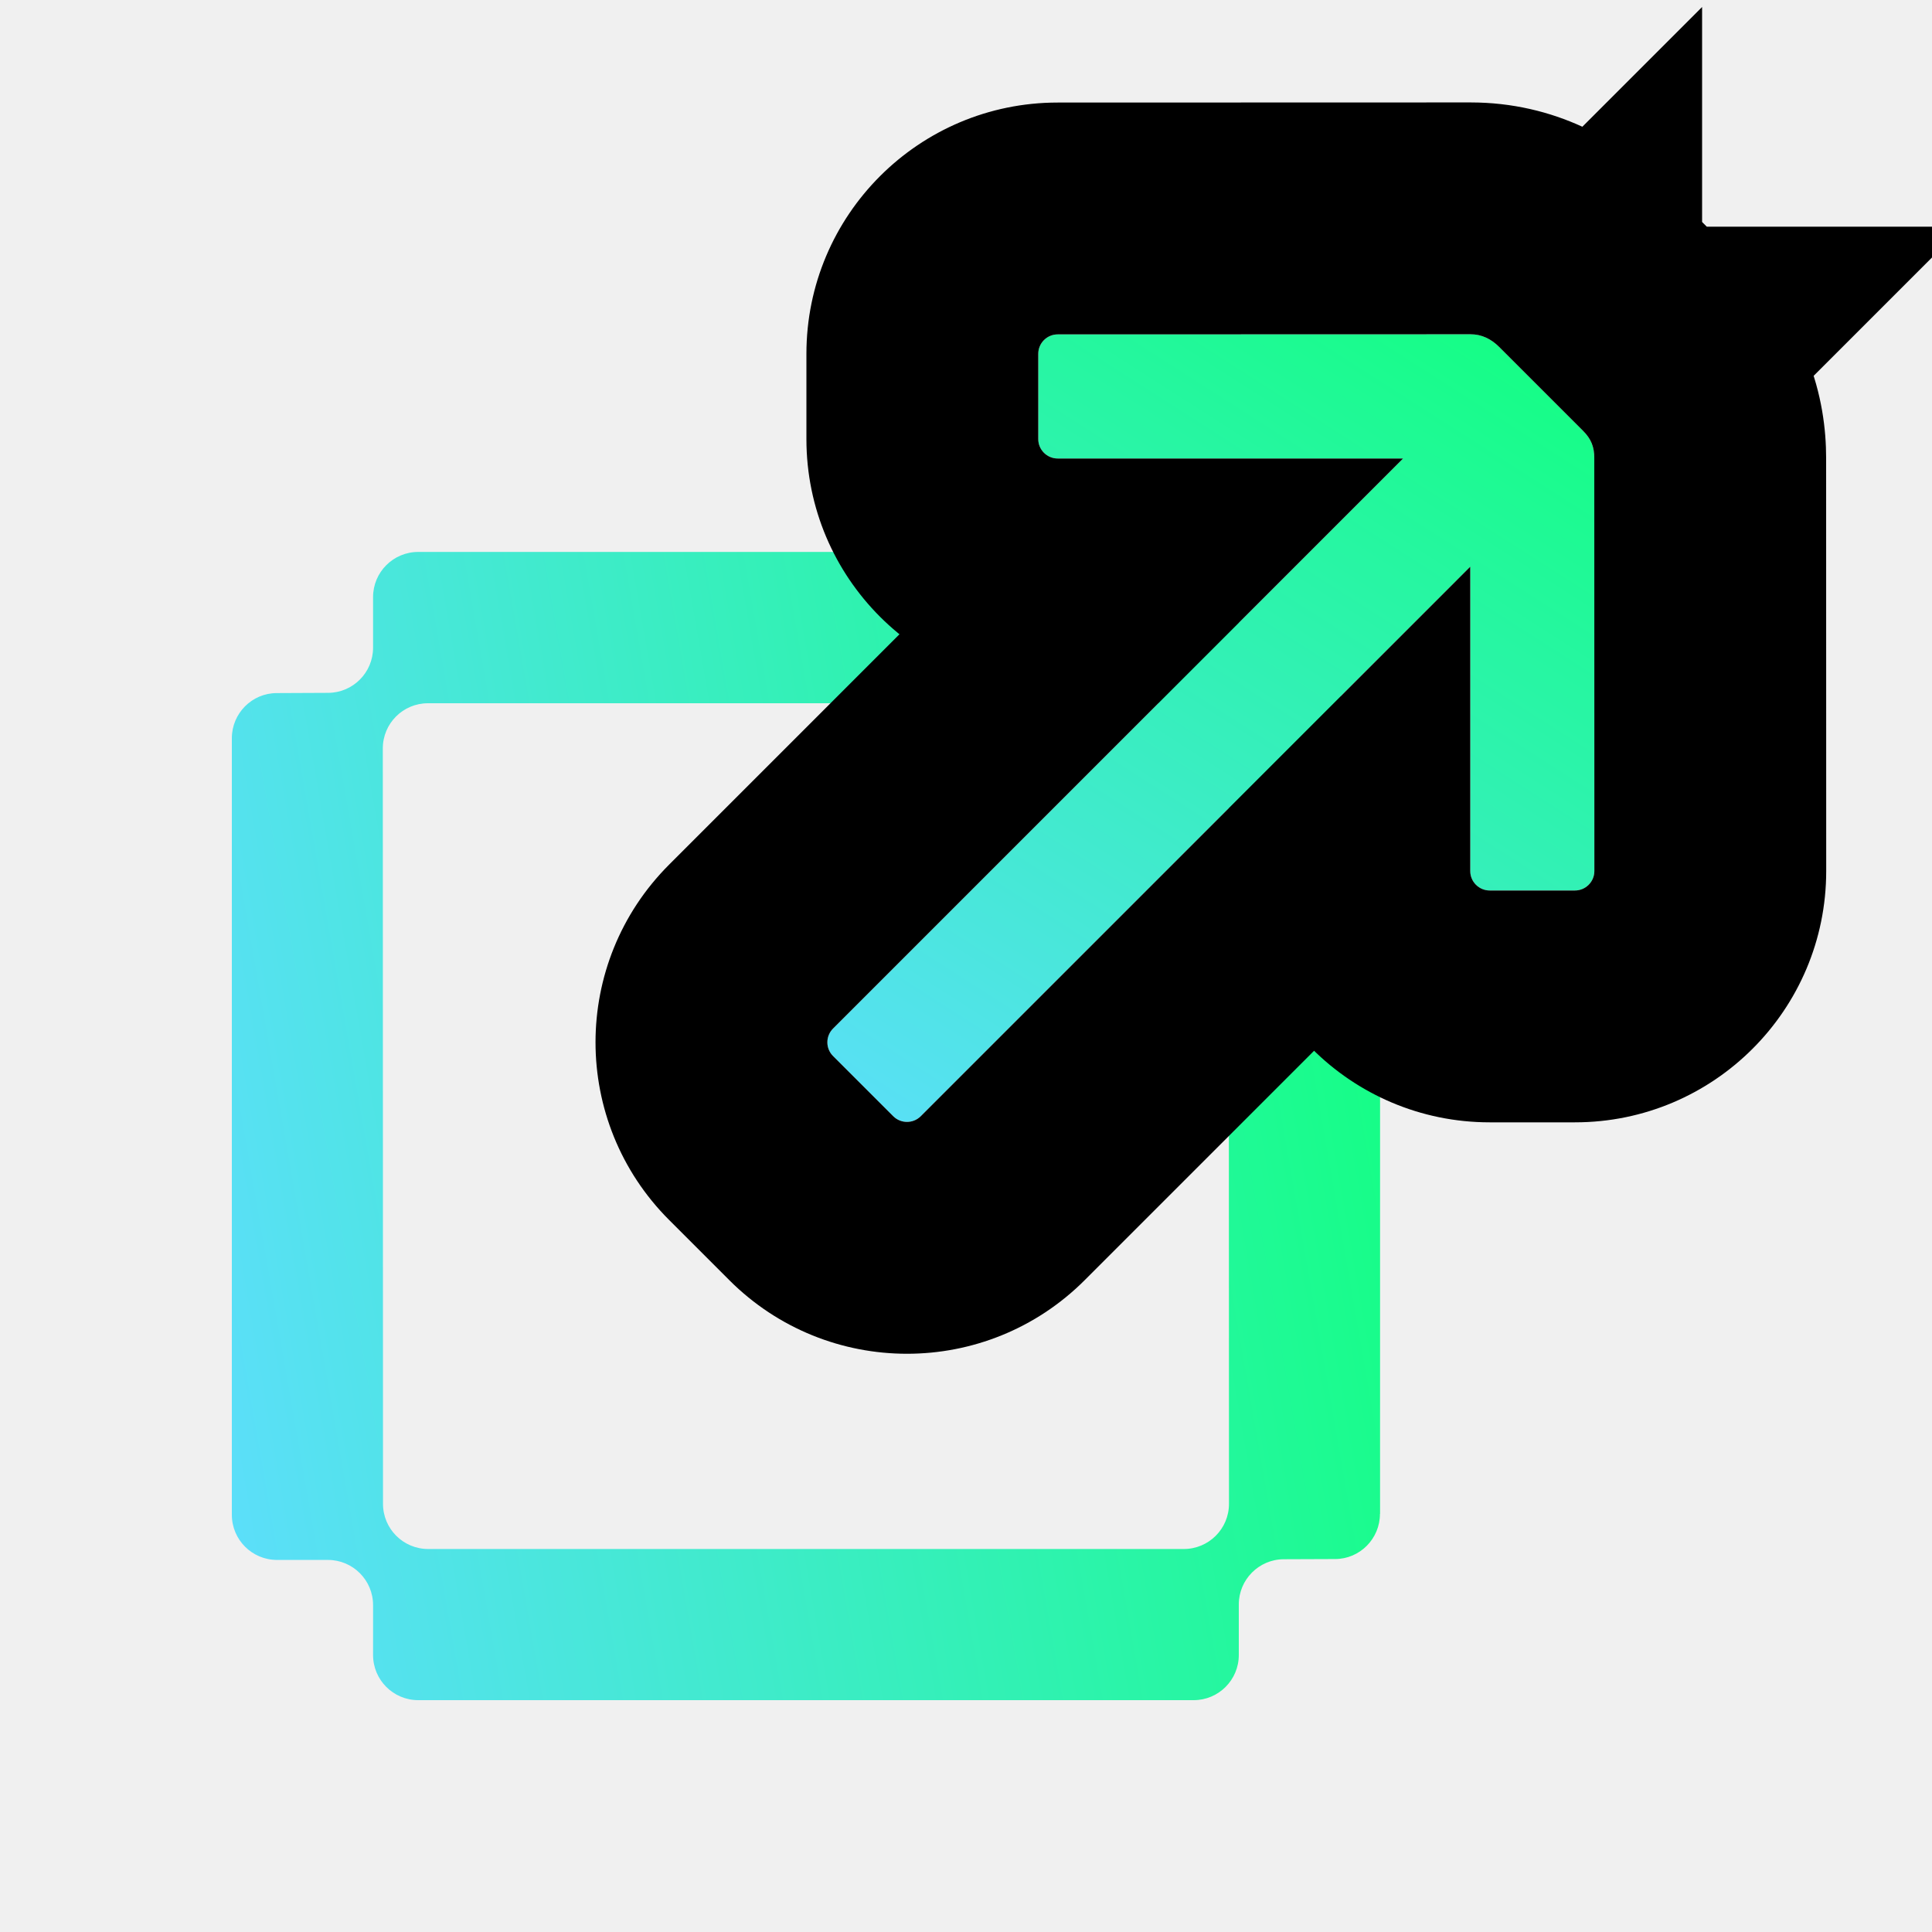
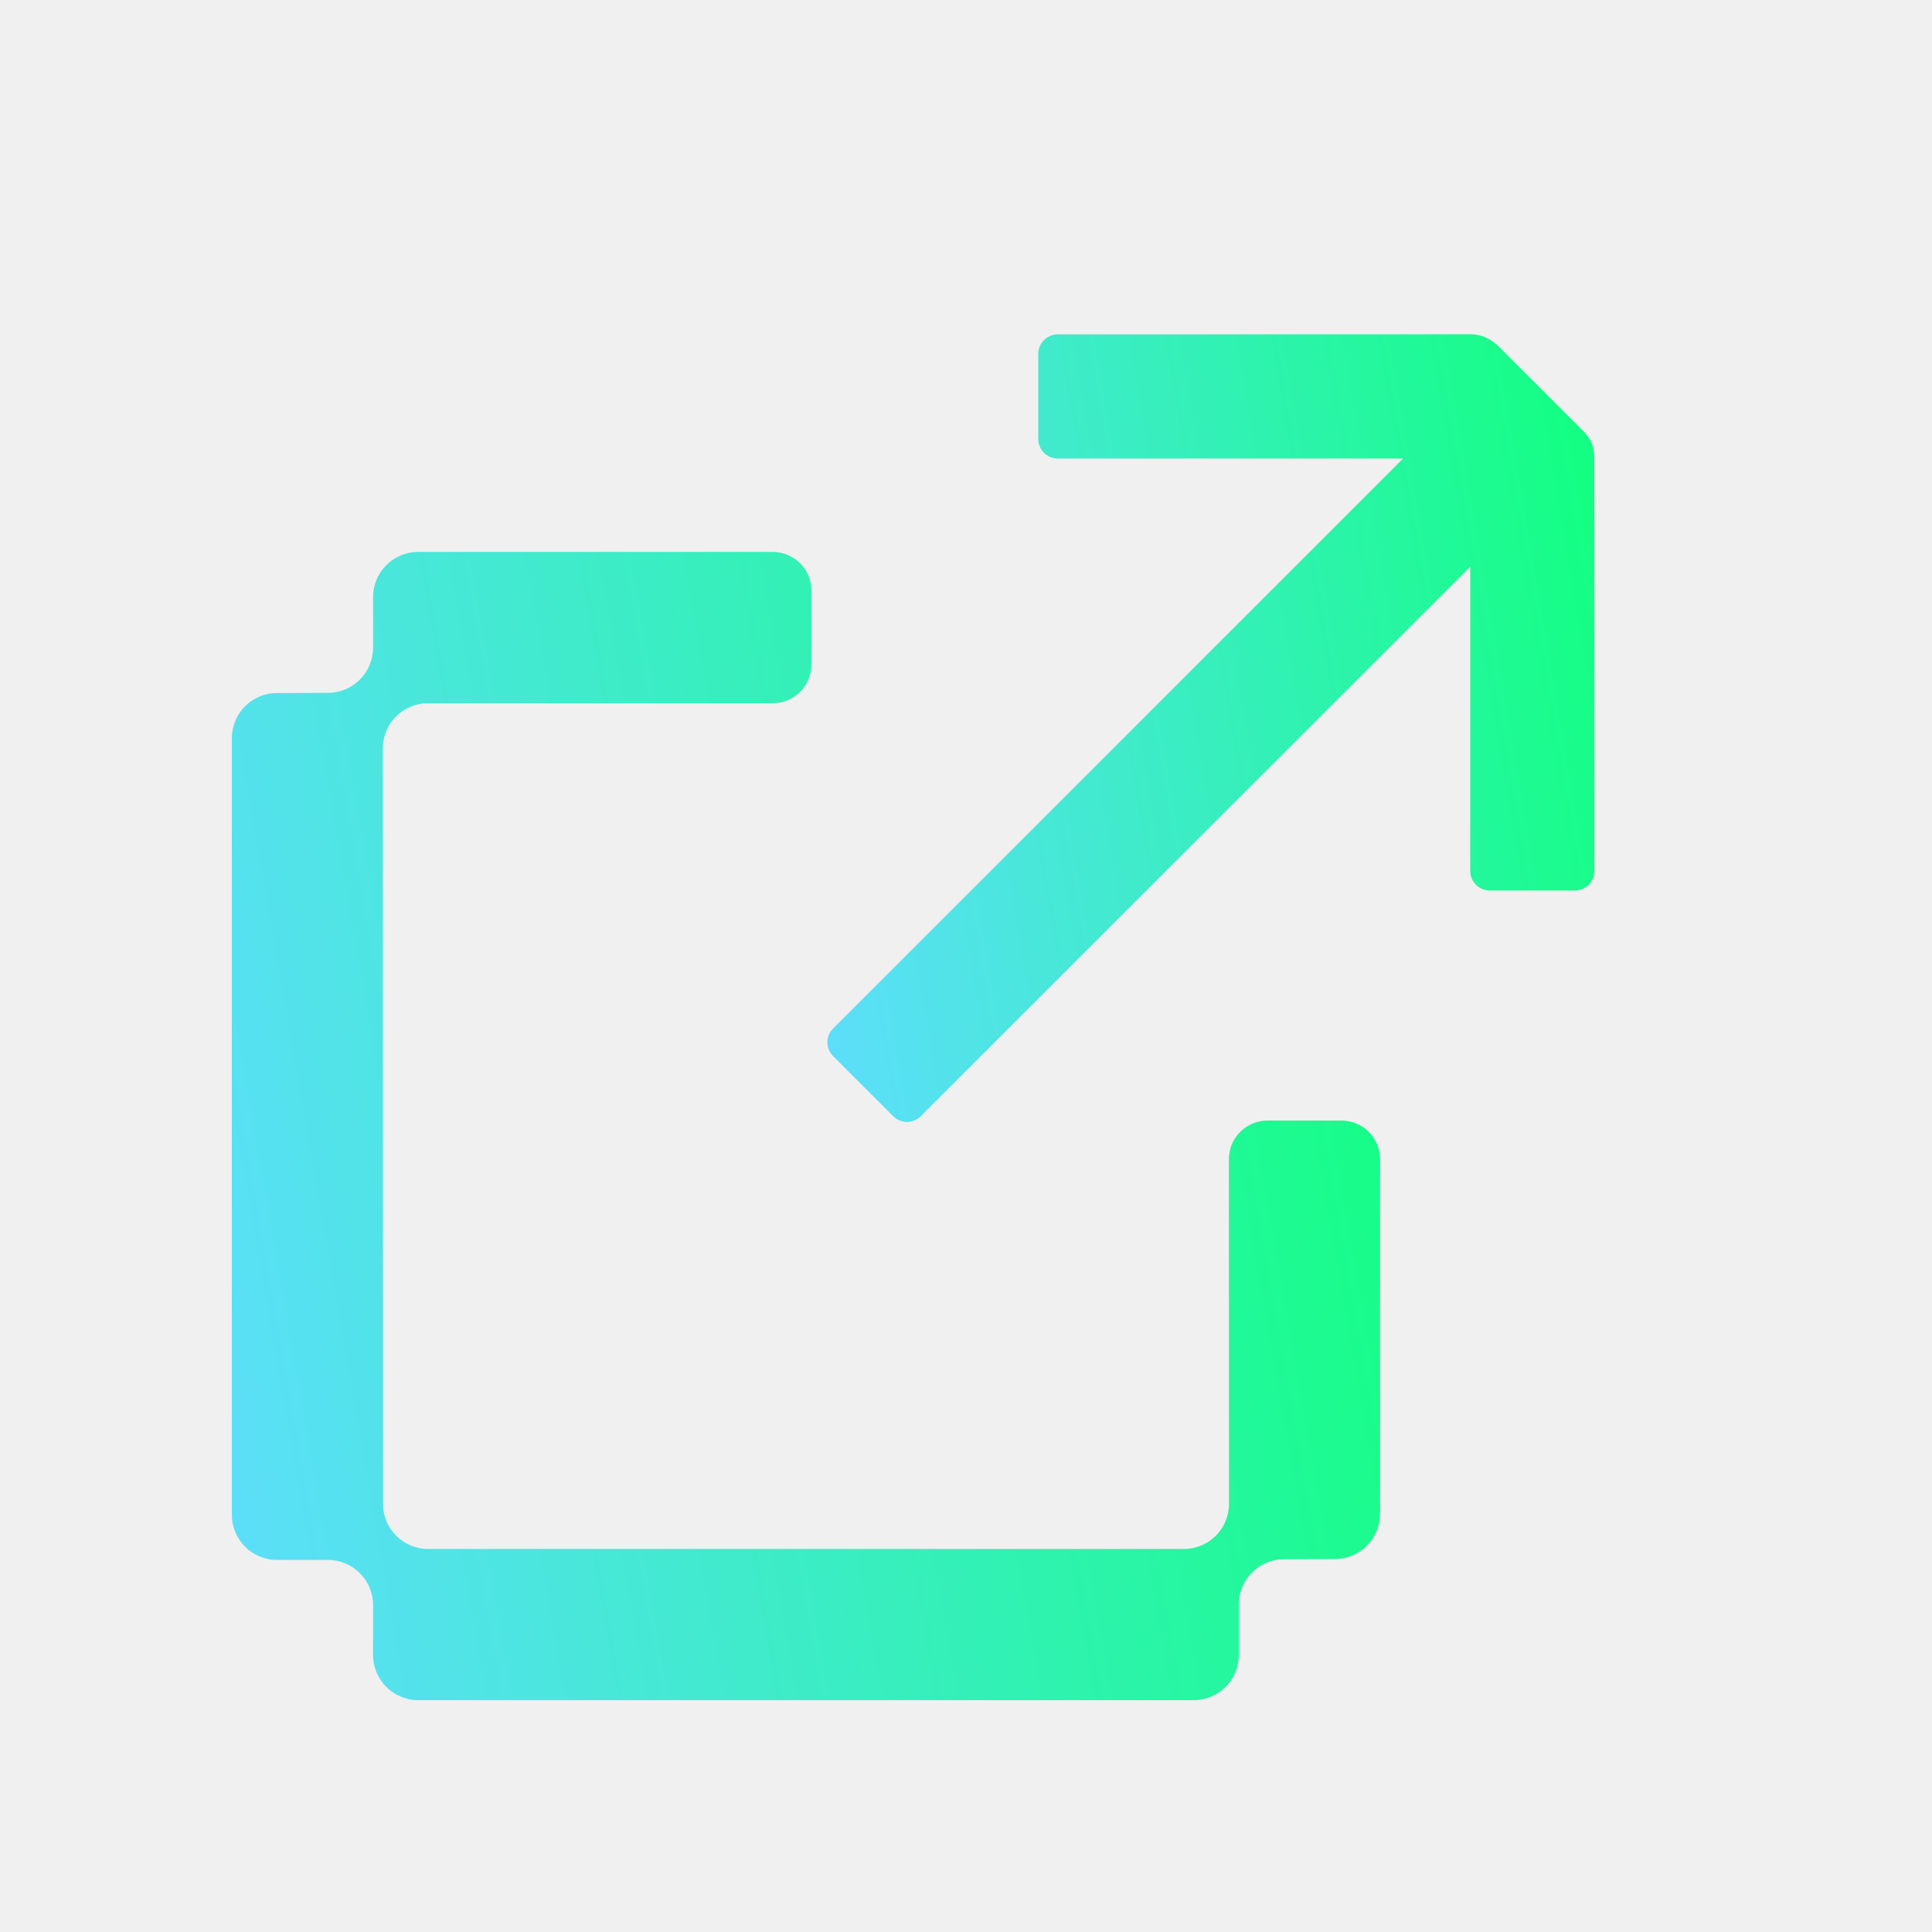
<svg xmlns="http://www.w3.org/2000/svg" width="50" height="50" viewBox="0 0 50 50" fill="none">
-   <g clip-path="url(#clip0_6394_9717)">
-     <path d="M35.716 39.182V19.179C35.716 18.533 35.19 18.01 34.544 18.01H33.238C32.592 18.013 32.069 17.493 32.066 16.847V15.45C32.06 14.807 31.537 14.284 30.895 14.284H10.824C10.178 14.284 9.655 14.807 9.655 15.453V16.762C9.655 17.405 9.135 17.928 8.492 17.931L7.163 17.937C6.52 17.937 6 18.463 6 19.105V39.202C6 39.848 6.523 40.371 7.169 40.371H8.487C9.132 40.371 9.655 40.894 9.655 41.54V42.831C9.655 43.477 10.178 44 10.824 44H30.892C31.537 44 32.06 43.477 32.06 42.831V41.522C32.06 40.88 32.58 40.356 33.223 40.353L34.55 40.348C35.193 40.348 35.713 39.822 35.713 39.179L35.716 39.182ZM30.64 40.088H11.081C10.435 40.088 9.912 39.565 9.912 38.919L9.907 19.369C9.907 18.723 10.43 18.2 11.075 18.2H30.631C31.277 18.2 31.8 18.723 31.8 19.369L31.806 38.919C31.806 39.565 31.283 40.088 30.637 40.088H30.64Z" fill="url(#paint0_linear_6394_9717)" />
-     <mask id="path-2-outside-1_6394_9717" maskUnits="userSpaceOnUse" x="6.539" y="-8.903" width="52.326" height="52.326" fill="black">
-       <rect fill="white" x="6.539" y="-8.903" width="52.326" height="52.326" />
-       <path fill-rule="evenodd" clip-rule="evenodd" d="M27.373 11.866C27.096 11.866 26.87 11.64 26.87 11.363L26.87 9.158C26.87 8.88 27.096 8.654 27.373 8.654L38.057 8.651C38.346 8.651 38.593 8.773 38.799 8.98L40.972 11.153C41.178 11.359 41.26 11.565 41.26 11.854L41.262 22.543C41.262 22.82 41.036 23.046 40.759 23.046L38.554 23.046C38.276 23.046 38.05 22.82 38.05 22.543L38.05 14.666L23.829 28.888C23.632 29.084 23.314 29.084 23.117 28.888L21.559 27.33C21.363 27.134 21.363 26.815 21.559 26.619L36.312 11.866L27.373 11.866Z" />
-     </mask>
-     <path fill-rule="evenodd" clip-rule="evenodd" d="M27.373 11.866C27.096 11.866 26.87 11.64 26.87 11.363L26.87 9.158C26.87 8.88 27.096 8.654 27.373 8.654L38.057 8.651C38.346 8.651 38.593 8.773 38.799 8.98L40.972 11.153C41.178 11.359 41.26 11.565 41.26 11.854L41.262 22.543C41.262 22.82 41.036 23.046 40.759 23.046L38.554 23.046C38.276 23.046 38.05 22.82 38.05 22.543L38.05 14.666L23.829 28.888C23.632 29.084 23.314 29.084 23.117 28.888L21.559 27.33C21.363 27.134 21.363 26.815 21.559 26.619L36.312 11.866L27.373 11.866Z" fill="url(#paint1_linear_6394_9717)" />
-     <path d="M26.87 11.363L32.87 11.363L32.87 11.363L26.87 11.363ZM27.373 11.866L27.373 5.866L27.373 5.866L27.373 11.866ZM26.87 9.158L32.87 9.158L32.87 9.158L26.87 9.158ZM27.373 8.654L27.373 14.654L27.375 14.654L27.373 8.654ZM38.057 8.651L38.057 2.651L38.056 2.651L38.057 8.651ZM41.26 11.854L35.26 11.854V11.854L41.26 11.854ZM41.262 22.543L47.262 22.543L47.262 22.542L41.262 22.543ZM40.759 23.046L40.759 29.046H40.759L40.759 23.046ZM38.554 23.046L38.554 17.046L38.554 17.046L38.554 23.046ZM38.05 22.543L32.05 22.543L32.05 22.543L38.05 22.543ZM38.05 14.666L44.05 14.666L44.05 0.181L33.808 10.424L38.05 14.666ZM36.312 11.866L40.555 16.109L50.798 5.866L36.312 5.866L36.312 11.866ZM20.87 11.363C20.87 14.954 23.782 17.866 27.373 17.866L27.373 5.866C30.41 5.866 32.87 8.326 32.87 11.363L20.87 11.363ZM20.87 9.158L20.87 11.363L32.87 11.363V9.158L20.87 9.158ZM27.373 2.654C23.782 2.654 20.87 5.566 20.87 9.158L32.87 9.158C32.87 12.194 30.41 14.654 27.373 14.654L27.373 2.654ZM38.056 2.651L27.371 2.654L27.375 14.654L38.059 14.651L38.056 2.651ZM43.042 4.737C41.939 3.634 40.234 2.651 38.057 2.651L38.057 14.651C36.458 14.651 35.247 13.912 34.556 13.222L43.042 4.737ZM45.215 6.91L43.042 4.737L34.556 13.222L36.73 15.396L45.215 6.91ZM47.26 11.854C47.26 11.128 47.154 10.2 46.749 9.207C46.342 8.207 45.759 7.455 45.215 6.91L36.73 15.396C36.391 15.057 35.953 14.511 35.638 13.738C35.325 12.971 35.26 12.291 35.26 11.854L47.26 11.854ZM47.262 22.542L47.26 11.852L35.26 11.854L35.262 22.544L47.262 22.542ZM40.759 29.046C44.35 29.046 47.262 26.134 47.262 22.543L35.262 22.543C35.262 19.507 37.722 17.046 40.759 17.046V29.046ZM38.554 29.046L40.759 29.046L40.759 17.046L38.554 17.046L38.554 29.046ZM32.05 22.543C32.05 26.134 34.962 29.046 38.554 29.046L38.554 17.046C41.59 17.046 44.05 19.507 44.05 22.543L32.05 22.543ZM32.05 14.666L32.05 22.543L44.05 22.543V14.666L32.05 14.666ZM28.071 33.131L42.293 18.909L33.808 10.424L19.586 24.645L28.071 33.131ZM18.875 33.131C21.414 35.67 25.532 35.67 28.071 33.131L19.586 24.645C21.733 22.499 25.213 22.499 27.36 24.645L18.875 33.131ZM17.317 31.573L18.875 33.131L27.36 24.645L25.802 23.088L17.317 31.573ZM17.317 22.376C14.777 24.916 14.777 29.033 17.317 31.573L25.802 23.088C27.949 25.234 27.949 28.715 25.802 30.862L17.317 22.376ZM32.07 7.623L17.317 22.376L25.802 30.862L40.555 16.109L32.07 7.623ZM27.373 17.866H36.312L36.312 5.866L27.373 5.866L27.373 17.866Z" fill="black" mask="url(#path-2-outside-1_6394_9717)" />
-   </g>
+   <path d="M21 15.284C21 14.732 20.552 14.284 20 14.284H10.824C10.178 14.284 9.655 14.807 9.655 15.453V16.762C9.655 17.405 9.135 17.928 8.492 17.931L7.163 17.936C6.52 17.936 6 18.462 6 19.105V39.202C6 39.848 6.523 40.371 7.169 40.371H8.487C9.132 40.371 9.655 40.894 9.655 41.54V42.831C9.655 43.477 10.178 44 10.824 44H30.892C31.537 44 32.06 43.477 32.06 42.831V41.522C32.06 40.879 32.58 40.356 33.223 40.353L34.55 40.347C35.193 40.347 35.713 39.822 35.713 39.179L35.716 39.182V30C35.716 29.448 35.268 29 34.716 29H32.803C32.251 29 31.803 29.448 31.803 30L31.806 38.919C31.806 39.564 31.283 40.087 30.637 40.087H11.081C10.435 40.087 9.912 39.564 9.912 38.919L9.907 19.368C9.907 18.723 10.43 18.2 11.075 18.2H20C20.552 18.2 21 17.752 21 17.2V15.284Z" fill="url(#paint0_linear_8620_1584)" />
+   <path d="M27.373 11.866C27.096 11.866 26.87 11.64 26.87 11.363L26.87 9.157C26.87 8.88 27.096 8.654 27.373 8.654L38.057 8.651C38.346 8.651 38.593 8.773 38.799 8.98L40.972 11.153C41.178 11.359 41.26 11.565 41.26 11.853L41.262 22.543C41.262 22.82 41.036 23.046 40.759 23.046L38.554 23.046C38.276 23.046 38.05 22.82 38.05 22.543V14.666L23.829 28.888C23.632 29.084 23.314 29.084 23.117 28.888L21.559 27.33C21.363 27.134 21.363 26.815 21.559 26.619L36.312 11.866L27.373 11.866Z" fill="url(#paint1_linear_8620_1584)" />
  <defs>
-     <linearGradient id="paint0_linear_6394_9717" x1="36.476" y1="14.263" x2="1.149" y2="20.409" gradientUnits="userSpaceOnUse">
+     <linearGradient id="paint0_linear_8620_1584" x1="36.476" y1="14.262" x2="1.149" y2="20.409" gradientUnits="userSpaceOnUse">
      <stop offset="0.033" stop-color="#12FF80" />
      <stop offset="1" stop-color="#5FDDFF" />
    </linearGradient>
-     <linearGradient id="paint1_linear_6394_9717" x1="33.265" y1="2.534" x2="17.039" y2="27.894" gradientUnits="userSpaceOnUse">
+     <linearGradient id="paint1_linear_8620_1584" x1="41.77" y1="8.636" x2="18.136" y2="12.64" gradientUnits="userSpaceOnUse">
      <stop offset="0.033" stop-color="#12FF80" />
      <stop offset="1" stop-color="#5FDDFF" />
    </linearGradient>
-     <clipPath id="clip0_6394_9717">
-       <rect width="50" height="50" fill="white" />
-     </clipPath>
  </defs>
</svg>
